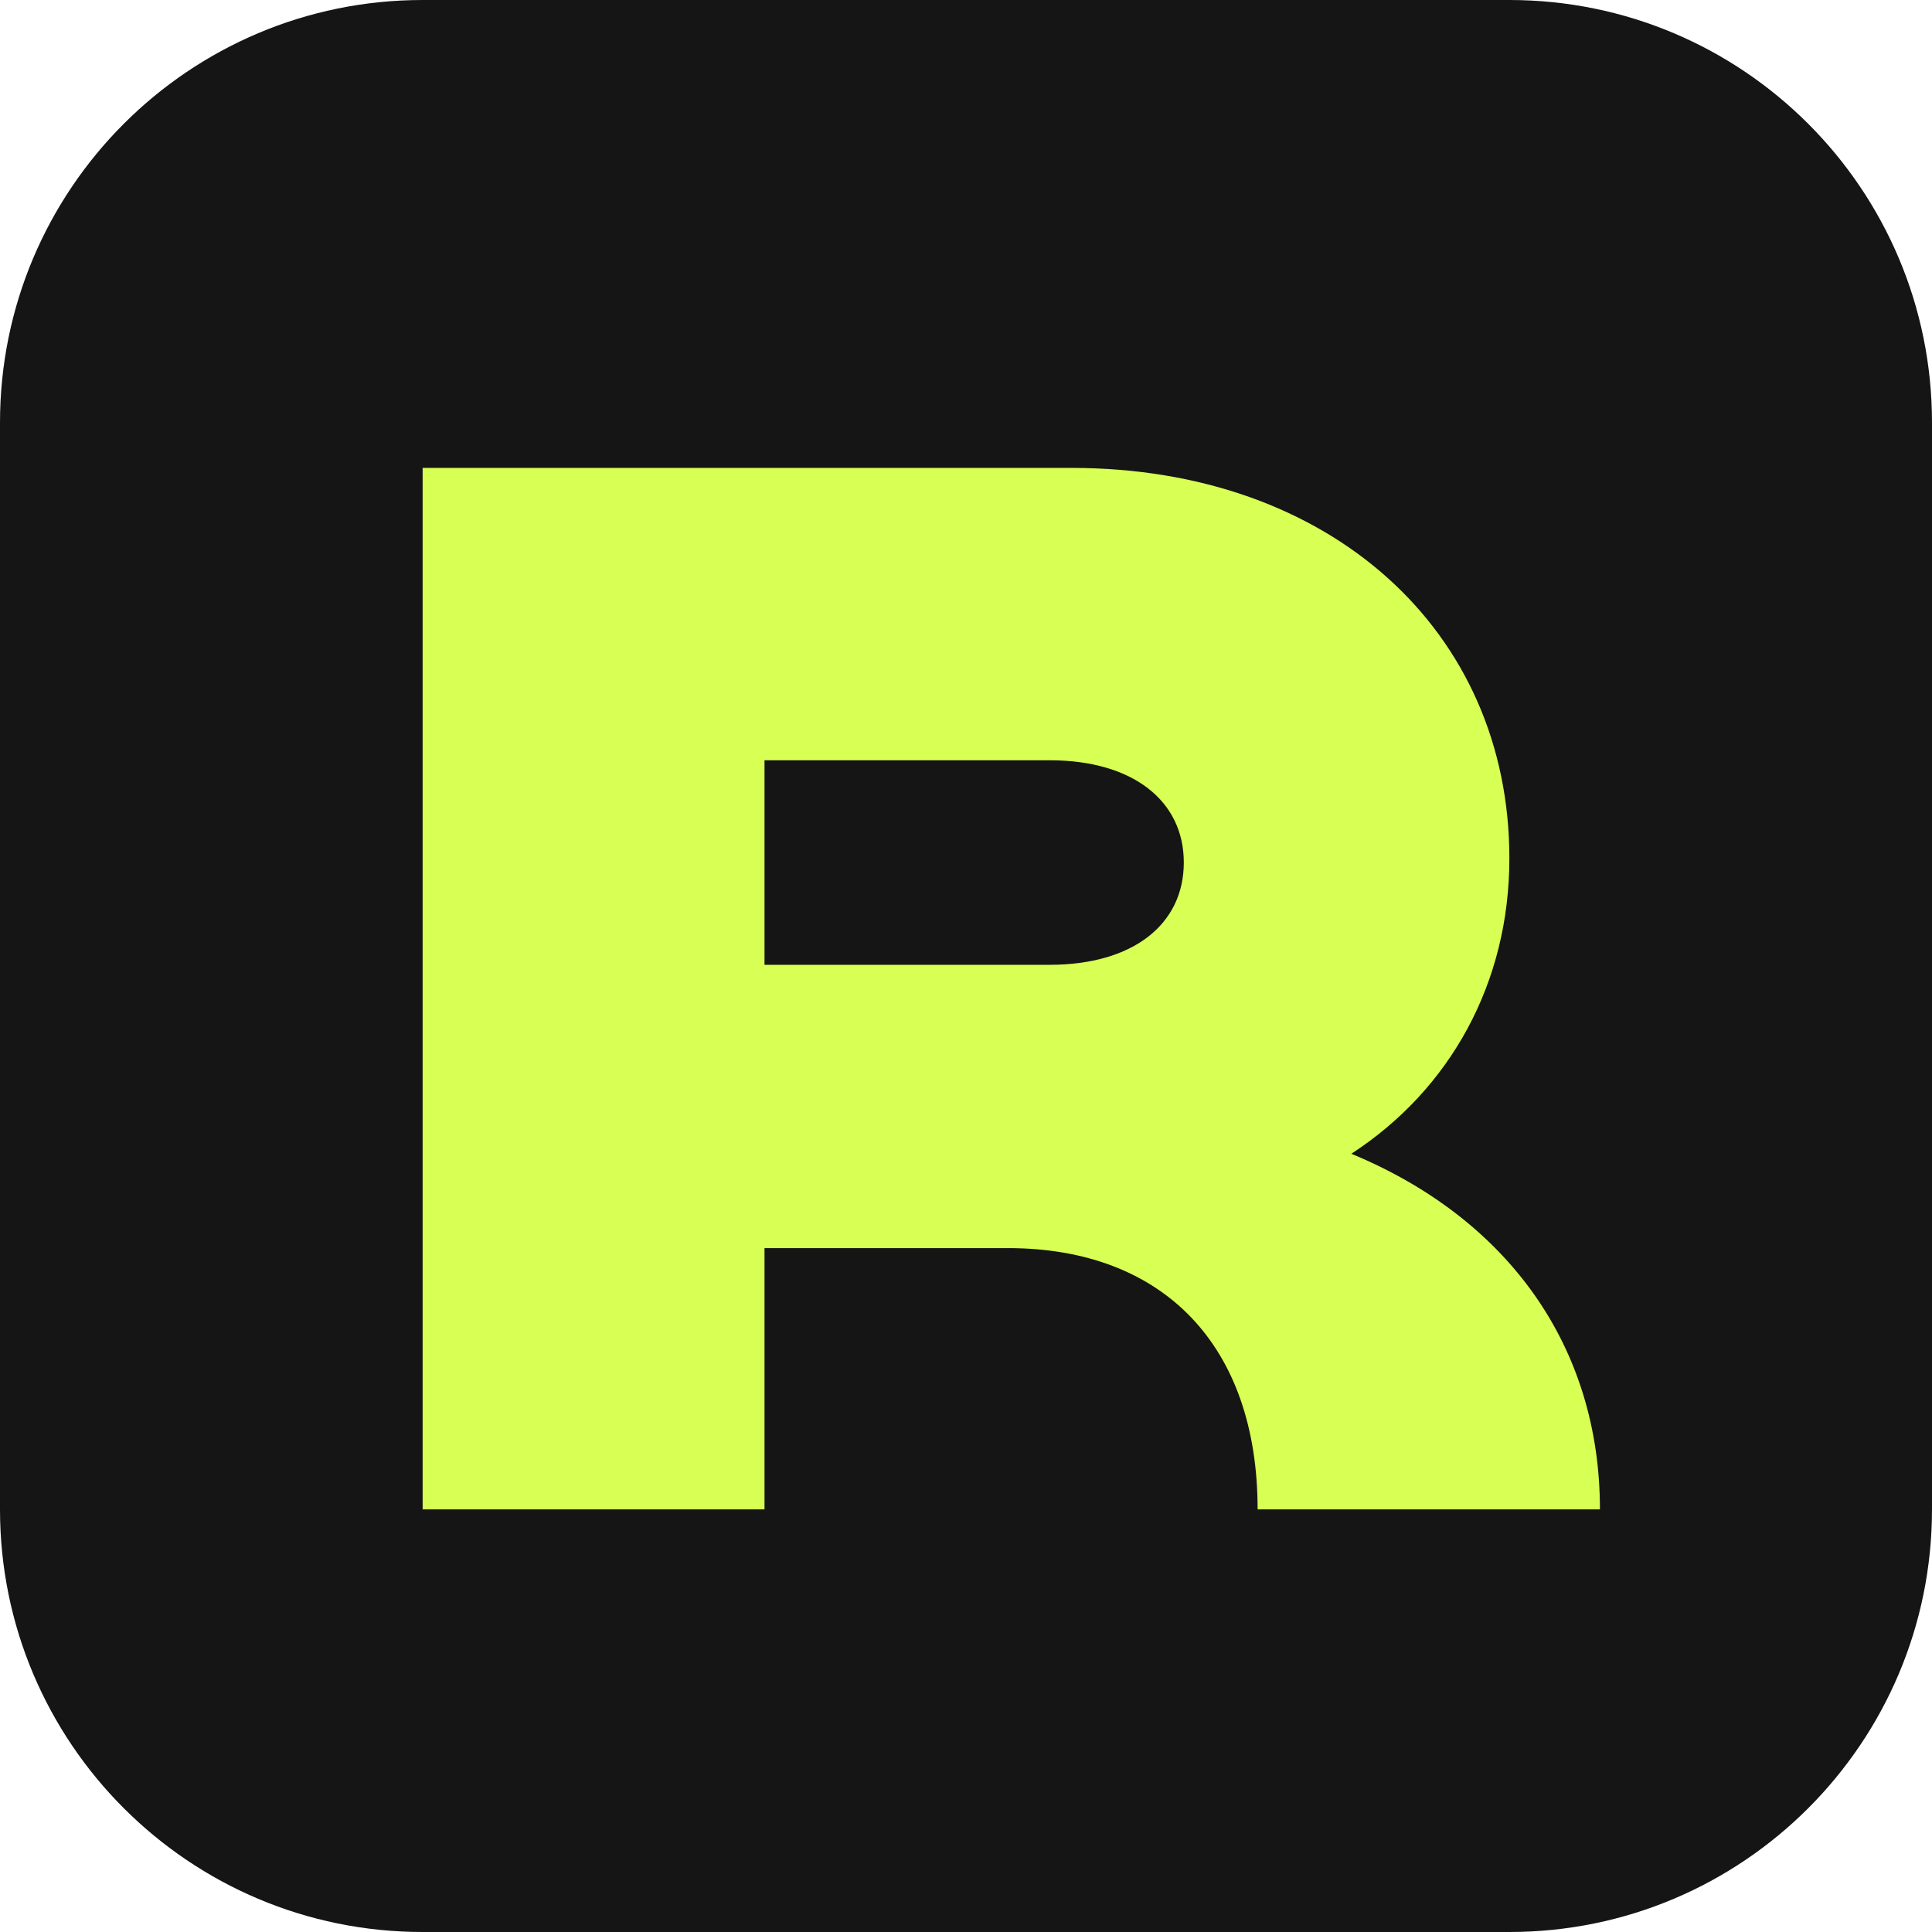
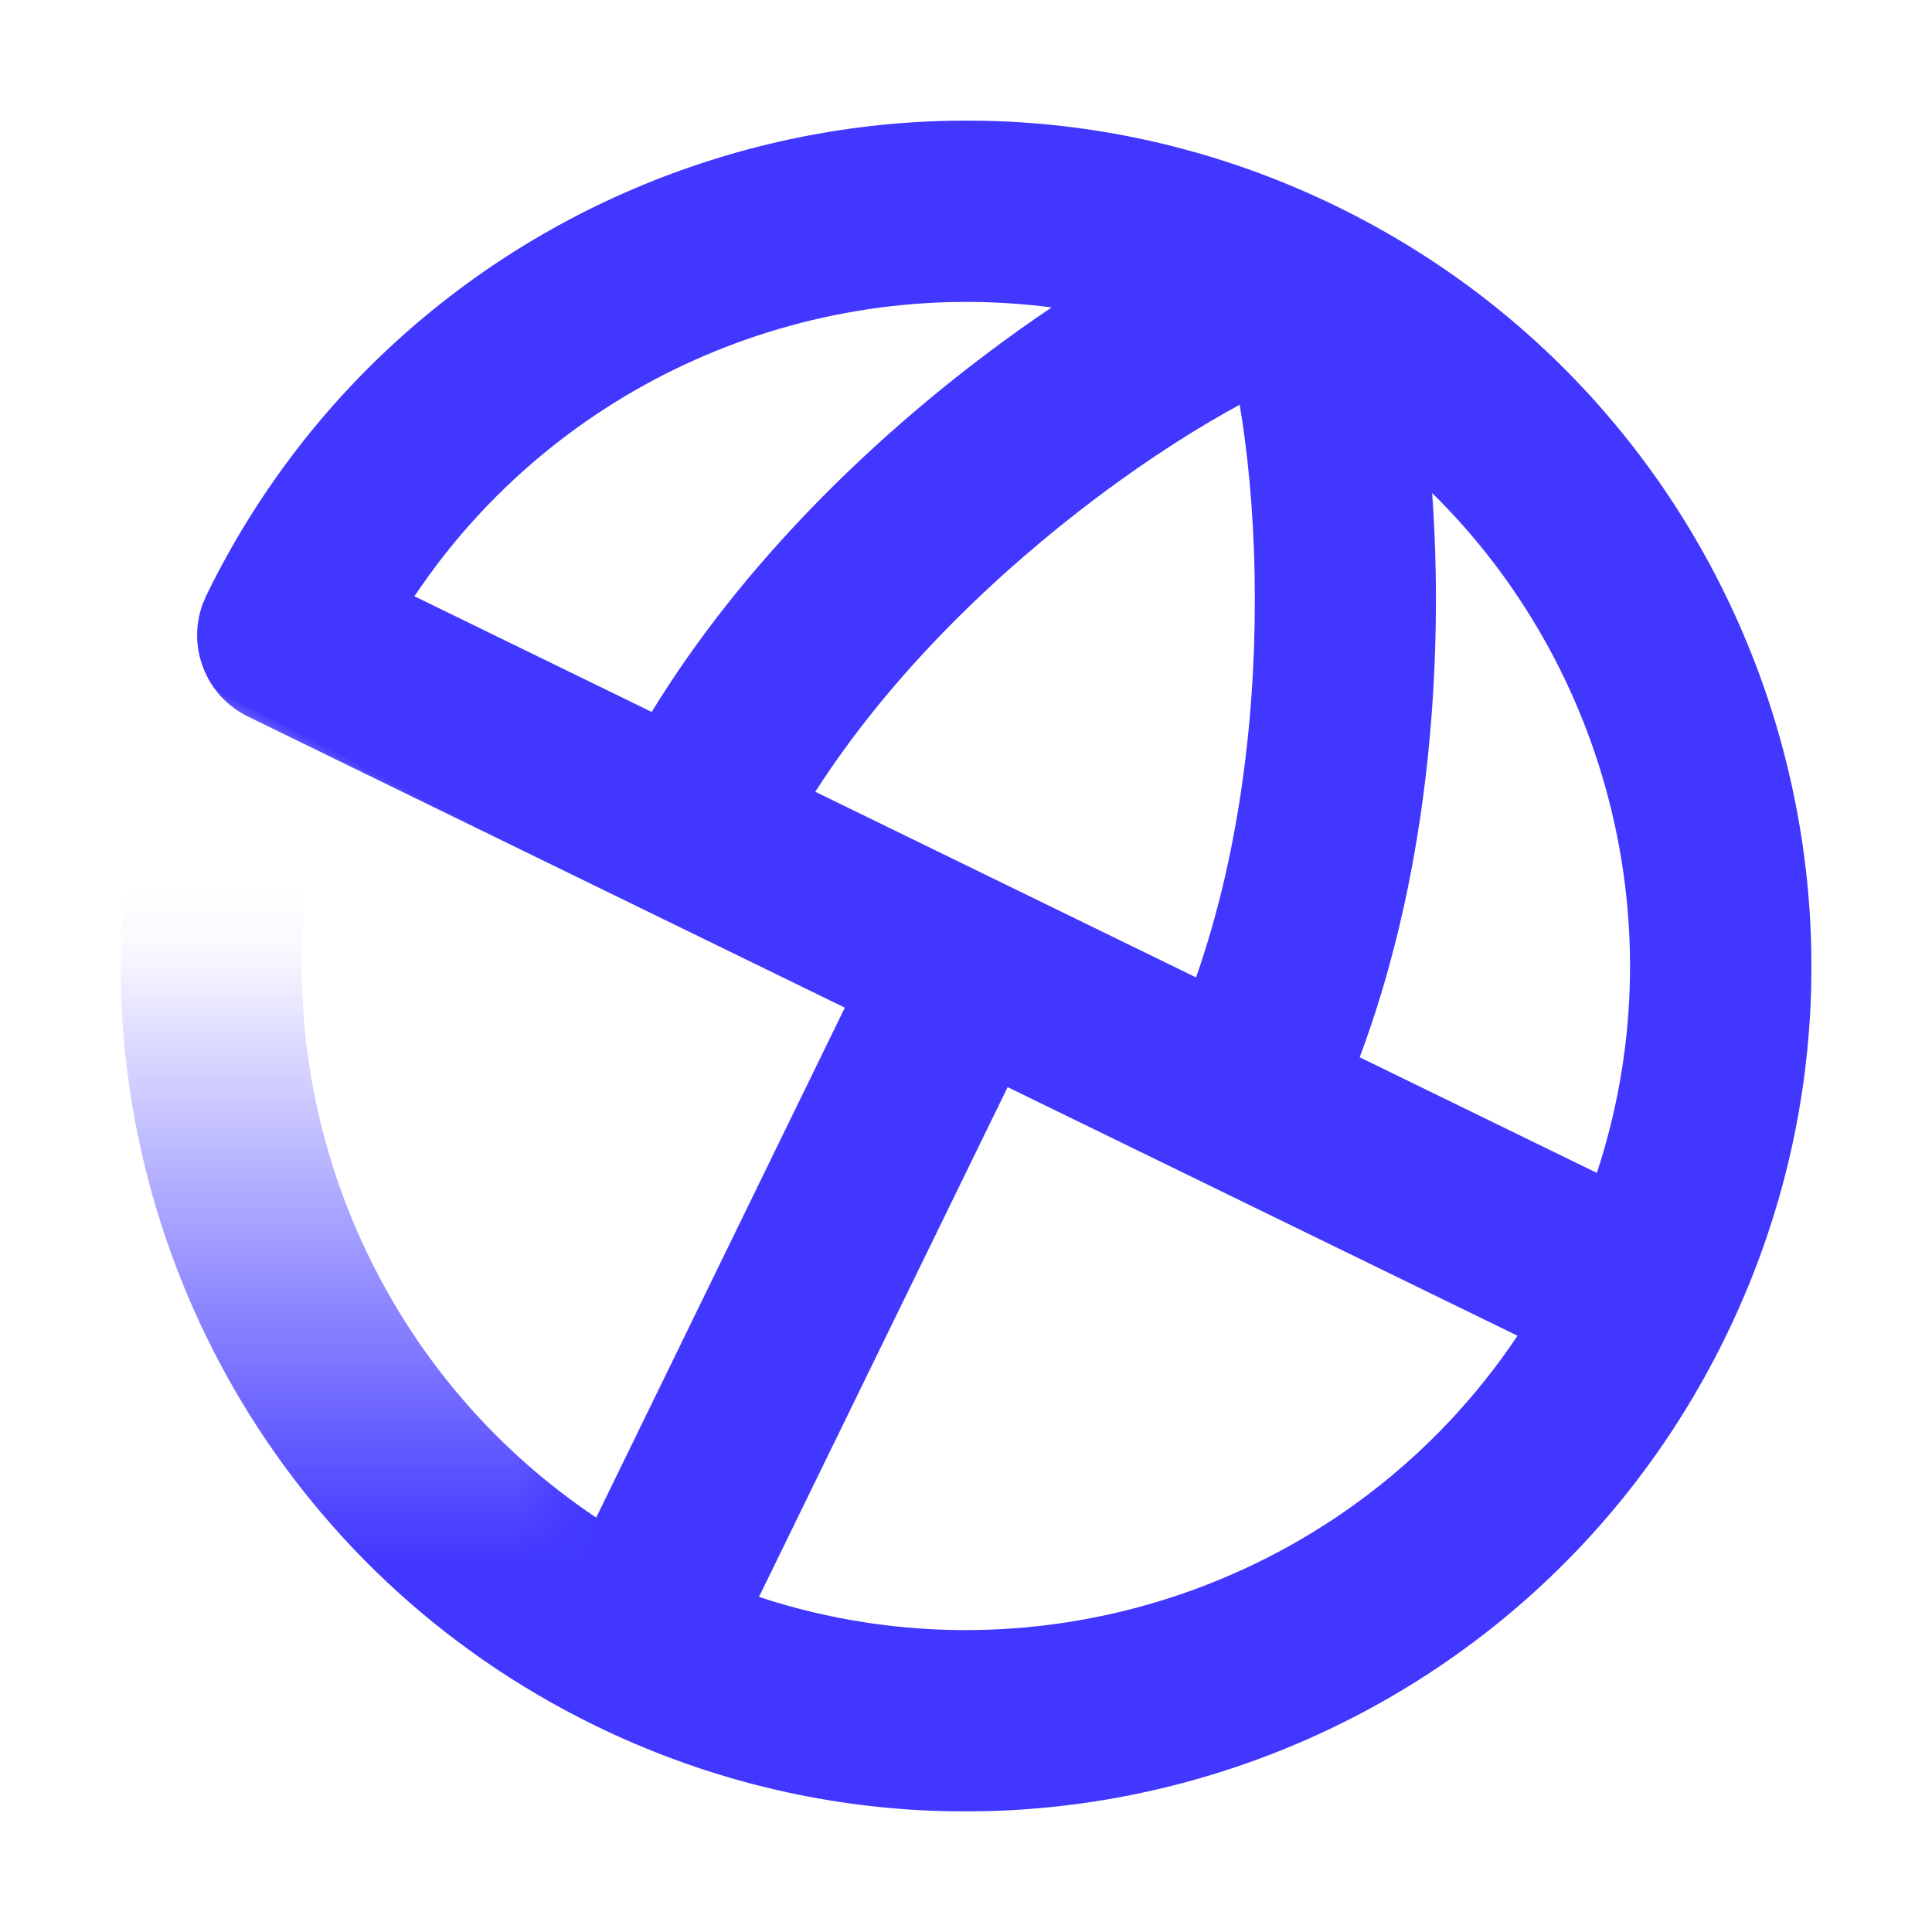
- <svg xmlns="http://www.w3.org/2000/svg" viewBox="0 0 128 128" fill="none">
-   <rect width="128" height="128" rx="28" fill="#151515" />
-   <path fill="#D8FF53" d="M28 31h43c17.12 0 29 10.78 29 25.87 0 8.21-3.88 15.28-10.47 19.57C99.9 80.73 106 89.2 106 100H83.32c0-10.83-6.22-17.31-16.55-17.31H50.65V100H28V31Zm22.65 19.37v13.55h18.9c5.49 0 8.88-2.66 8.88-6.78 0-4.09-3.39-6.77-8.88-6.77h-18.9Z" />
+ <svg xmlns="http://www.w3.org/2000/svg" width="32" height="32" viewBox="0 0 32 32" fill="none">
+   <style>
+   .pool-mark { fill: #4137FF; }
+   @media (prefers-color-scheme: dark) { .pool-mark { fill: #B9B6FF; } }
+ </style>
+   <mask id="mask0_1451_45954" style="mask-type:alpha" maskUnits="userSpaceOnUse" x="2" y="2" width="28" height="28">
+     <rect x="2" y="2" width="28" height="28" fill="url(#paint0_linear_1451_45954)" style="" />
+     <rect x="2" y="2" width="28" height="28" fill="url(#paint1_linear_1451_45954)" style="" />
+     <rect x="2" y="2" width="28" height="28" fill="url(#paint2_linear_1451_45954)" style="" />
+   </mask>
+   <g mask="url(#mask0_1451_45954)">
+     <path d="M3.417 9.863C6.807 2.914 15.187 0.028 22.137 3.417C29.086 6.806 31.973 15.188 28.583 22.137C25.194 29.087 16.812 31.972 9.862 28.583C4.662 26.046 1.74 20.716 2.015 15.285L2.052 14.759L2.072 14.608C2.216 13.861 2.905 13.331 3.679 13.399C4.452 13.468 5.036 14.112 5.046 14.872L5.04 15.025L5.011 15.438C4.819 19.231 6.613 22.954 9.875 25.136L13.993 16.69L4.108 11.869C3.409 11.528 3.094 10.717 3.357 10.004L3.417 9.863ZM12.571 26.45C17.244 27.99 22.4 26.214 25.135 22.124L16.69 18.006L12.571 26.45ZM23.721 8.166C23.75 8.576 23.771 9.008 23.779 9.456C23.823 11.812 23.551 14.756 22.521 17.512L26.449 19.427C27.77 15.417 26.651 11.052 23.721 8.166ZM20.533 6.704C19.887 7.053 19.059 7.57 18.169 8.239C16.527 9.474 14.765 11.147 13.504 13.114L19.81 16.189C20.583 13.985 20.819 11.567 20.78 9.512C20.76 8.399 20.656 7.428 20.533 6.704ZM17.418 5.092C13.34 4.561 9.211 6.366 6.864 9.876L10.794 11.792C12.33 9.283 14.483 7.256 16.366 5.841C16.725 5.571 17.077 5.321 17.418 5.092Z" class="pool-mark" style="fill:#4137FF;fill:color(display-p3 0.255 0.216 1);fill-opacity:1;" />
+   </g>
+   <defs>
+     <linearGradient id="paint0_linear_1451_45954" x1="9.875" y1="25.975" x2="8.562" y2="25.975" gradientUnits="userSpaceOnUse">
+       <stop style="stop-color:black;stop-opacity:1;" />
+       <stop offset="1" stop-opacity="0" style="stop-color:none;stop-opacity:0;" />
+     </linearGradient>
+     <linearGradient id="paint1_linear_1451_45954" x1="9.963" y1="15.825" x2="10.4" y2="14.994" gradientUnits="userSpaceOnUse">
+       <stop stop-opacity="0" style="stop-color:none;stop-opacity:0;" />
+       <stop offset="1" style="stop-color:black;stop-opacity:1;" />
+     </linearGradient>
+     <linearGradient id="paint2_linear_1451_45954" x1="3.138" y1="25.931" x2="3.138" y2="14.731" gradientUnits="userSpaceOnUse">
+       <stop style="stop-color:black;stop-opacity:1;" />
+       <stop offset="0.105" stop-opacity="0.9" style="stop-color:black;stop-opacity:0.9;" />
+       <stop offset="0.904" stop-opacity="0.04" style="stop-color:black;stop-opacity:0.04;" />
+       <stop offset="1" stop-opacity="0" style="stop-color:none;stop-opacity:0;" />
+     </linearGradient>
+   </defs>
</svg>
